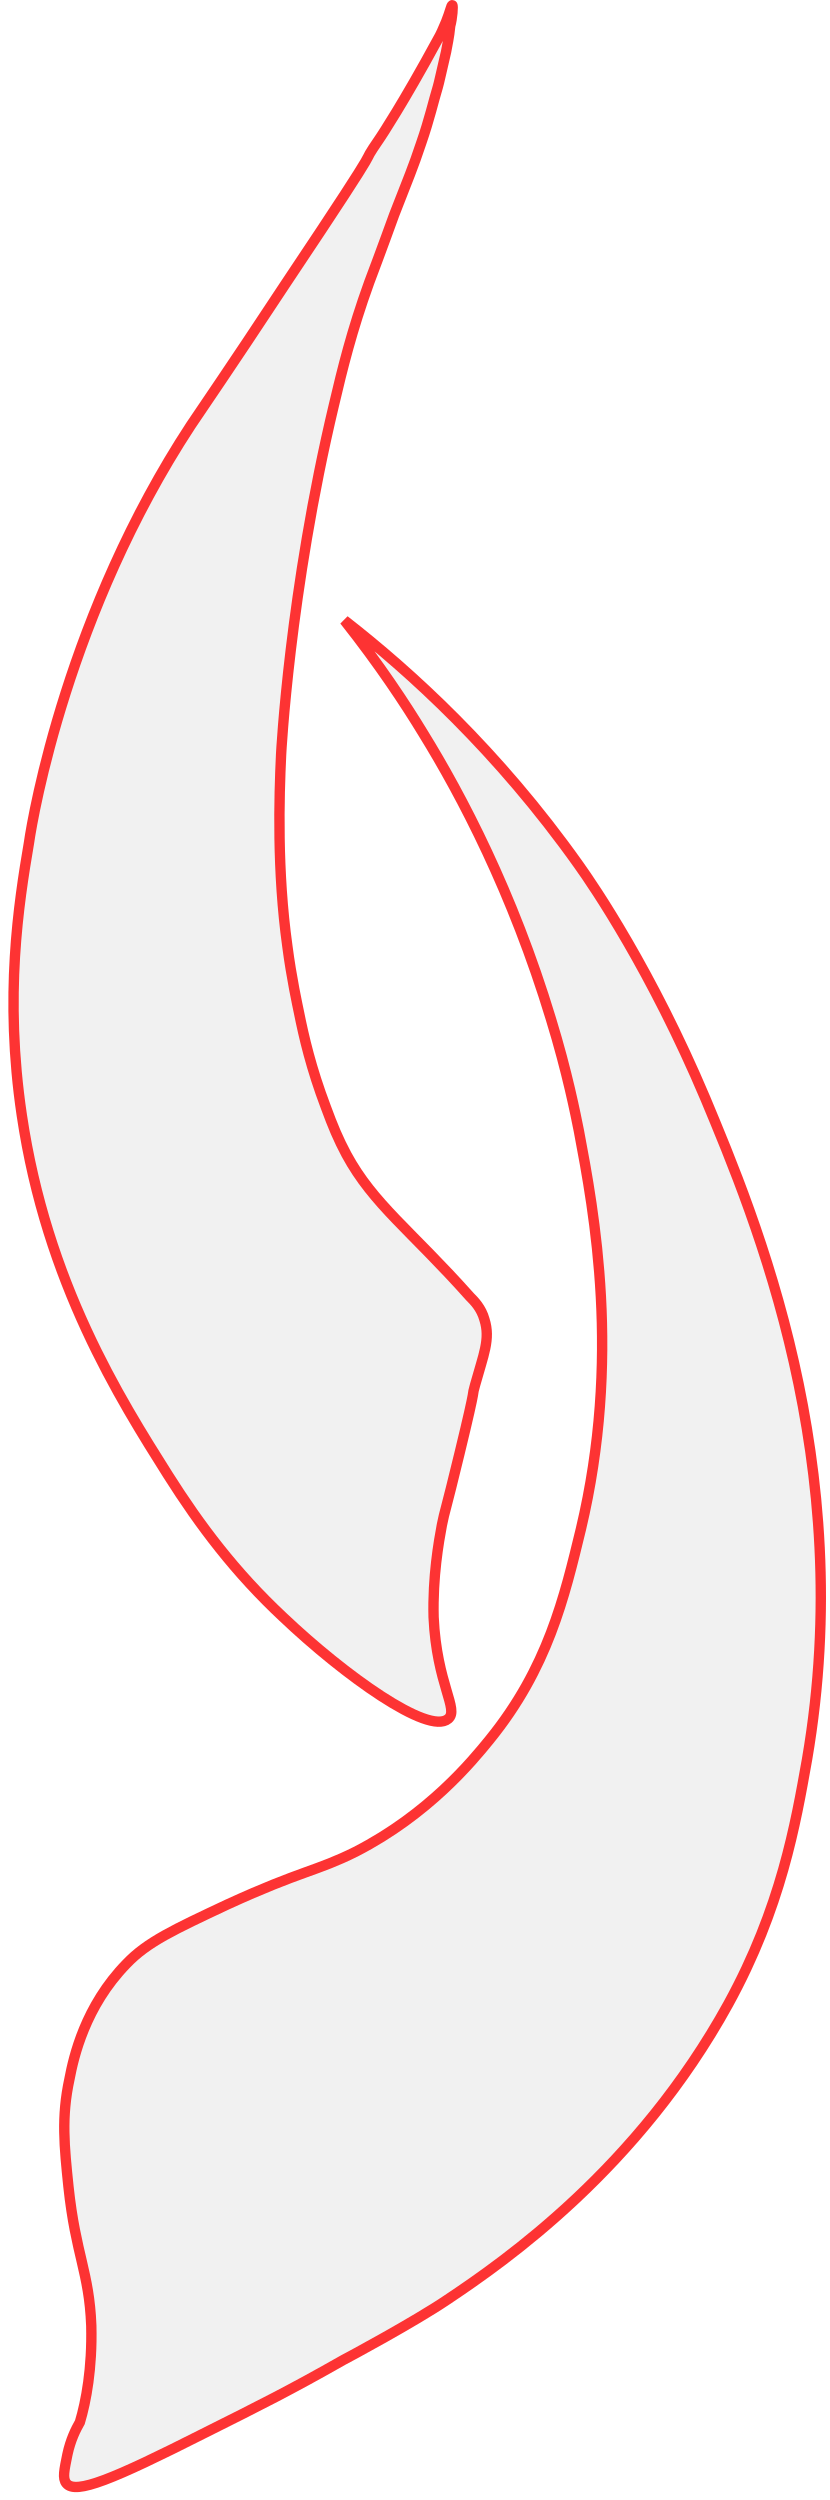
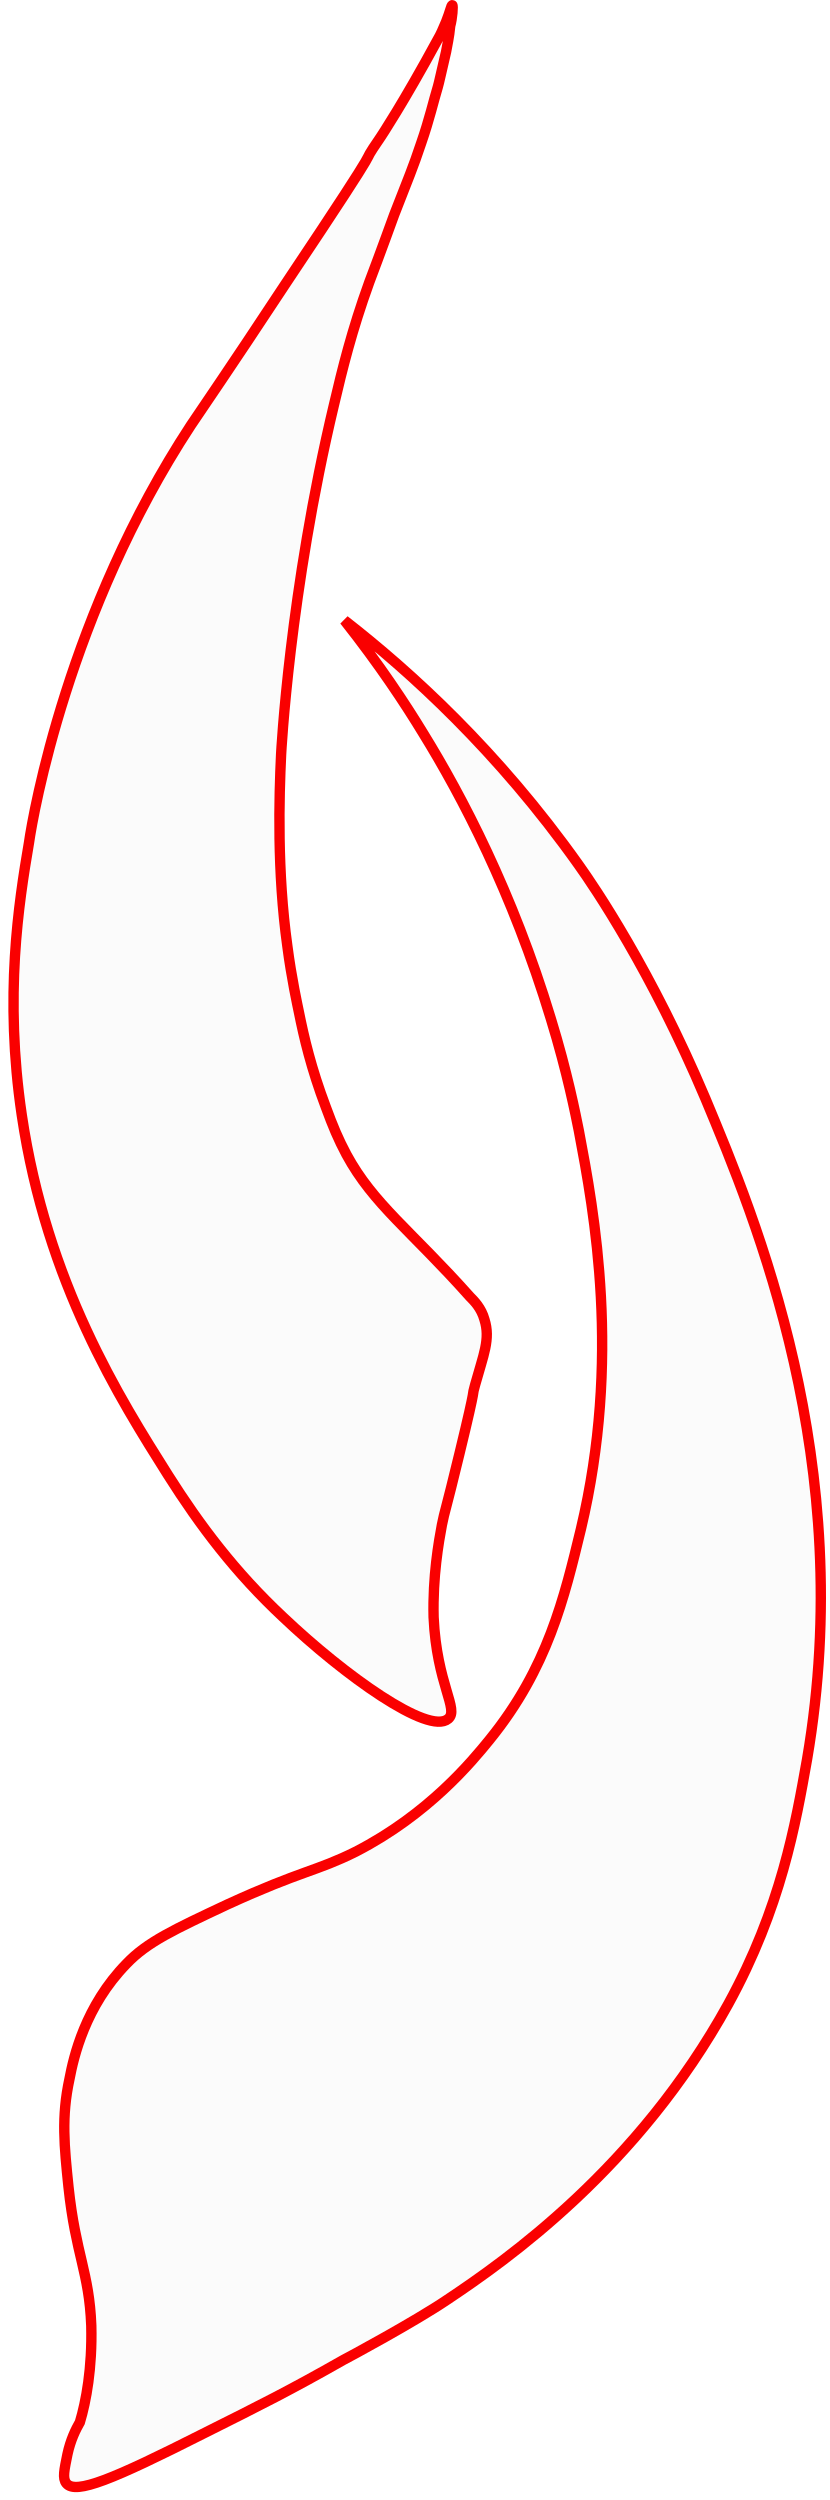
<svg xmlns="http://www.w3.org/2000/svg" width="80px" height="241px" viewBox="0 0 80 241" version="1.1">
  <defs />
-   <g id="logo" transform="translate(1, 0)" stroke="#FD0000" fill="#eee" opacity="0.8">
+   <g id="logo" transform="translate(1, 0)" stroke="#FA0000" fill="#fbfbfb" opacity="1">
    <path d="M42.6,0.5 C42.5,0.5 42.4,1.1 42,2.1 C41.7,2.8 41.5,3.3 41.2,3.8 C37.9,9.9 35.7,13.2 35.7,13.2 C32.9,17.3 37.6,10.8 26.5,27.4 C20.7,36.2 18.8,38.9 17.4,41 C5.6,59 2.2,78.4 1.8,81.2 C0.8,87.1 -0.6,96 1.1,107.5 C3.5,123.7 10.6,134.9 15.2,142.2 C18.3,147.1 21.7,151.6 26.3,155.9 C32.2,161.5 40.3,167.3 42.2,165.7 C43.3,164.8 41.1,162.4 40.8,155.9 C40.7,152 41.3,148.6 41.6,147 C41.9,145.5 41.9,145.9 43.3,140.1 C45.1,132.7 44.4,134.9 44.8,133.5 C45.6,130.6 46.3,129.1 45.7,127.2 C45.4,126.1 44.7,125.4 44.3,125 C38.6,118.6 35,116.1 32.4,111.3 C31.6,109.8 31.1,108.6 30.4,106.7 C29,103 28.3,100 27.8,97.5 C27.7,97 27.1,94.3 26.7,91.2 C25.7,84 25.9,76.9 26.1,72.7 C26.1,72.7 26.9,57 31.2,39 C32,35.6 32.9,31.9 34.6,27.2 C35.7,24.3 37,20.7 37,20.7 C38.4,17.1 38.8,16.2 39.6,13.8 C40.4,11.5 40.8,9.7 41.2,8.4 C41.3,8.1 41.6,6.7 42,5 C42.1,4.4 42.3,3.6 42.4,2.5 C42.6,1.8 42.7,0.5 42.6,0.5 L42.6,0.5 Z" />
    <path d="M32.2,59.8 C35.6,64.1 38.1,67.9 39.8,70.7 C43.5,76.7 48.4,86 52.1,98.2 C53.7,103.4 54.5,107.5 54.8,109 C56.3,116.9 58.9,131 55,147.4 C53.4,154 51.8,160.8 46.2,167.7 C44.5,169.8 40.3,174.9 33.3,178.5 C29.5,180.4 28.1,180.3 20.9,183.6 C15.8,186 13.2,187.2 11.2,189.3 C7.2,193.4 6.1,198.3 5.7,200.4 C4.9,204.1 5.2,206.9 5.6,210.8 C6.3,217.4 7.6,219 7.8,224.2 C7.9,228.3 7.3,231.5 6.7,233.5 C6.3,234.2 5.8,235.2 5.5,236.6 C5.2,238.1 5,238.9 5.4,239.4 C6.3,240.5 9.9,239 18.6,234.6 C24.2,231.8 27,230.4 32.1,227.5 C32.5,227.3 39,223.8 42.1,221.7 C47.8,217.9 60.5,209 69.2,193.2 C74.3,183.9 75.7,175.8 76.8,169.6 C81.7,141 71.8,117.4 67,105.9 C61.8,93.6 56.3,85.5 54.8,83.4 C47,72.4 38.5,64.7 32.2,59.8 L32.2,59.8 Z" />
  </g>
</svg>
